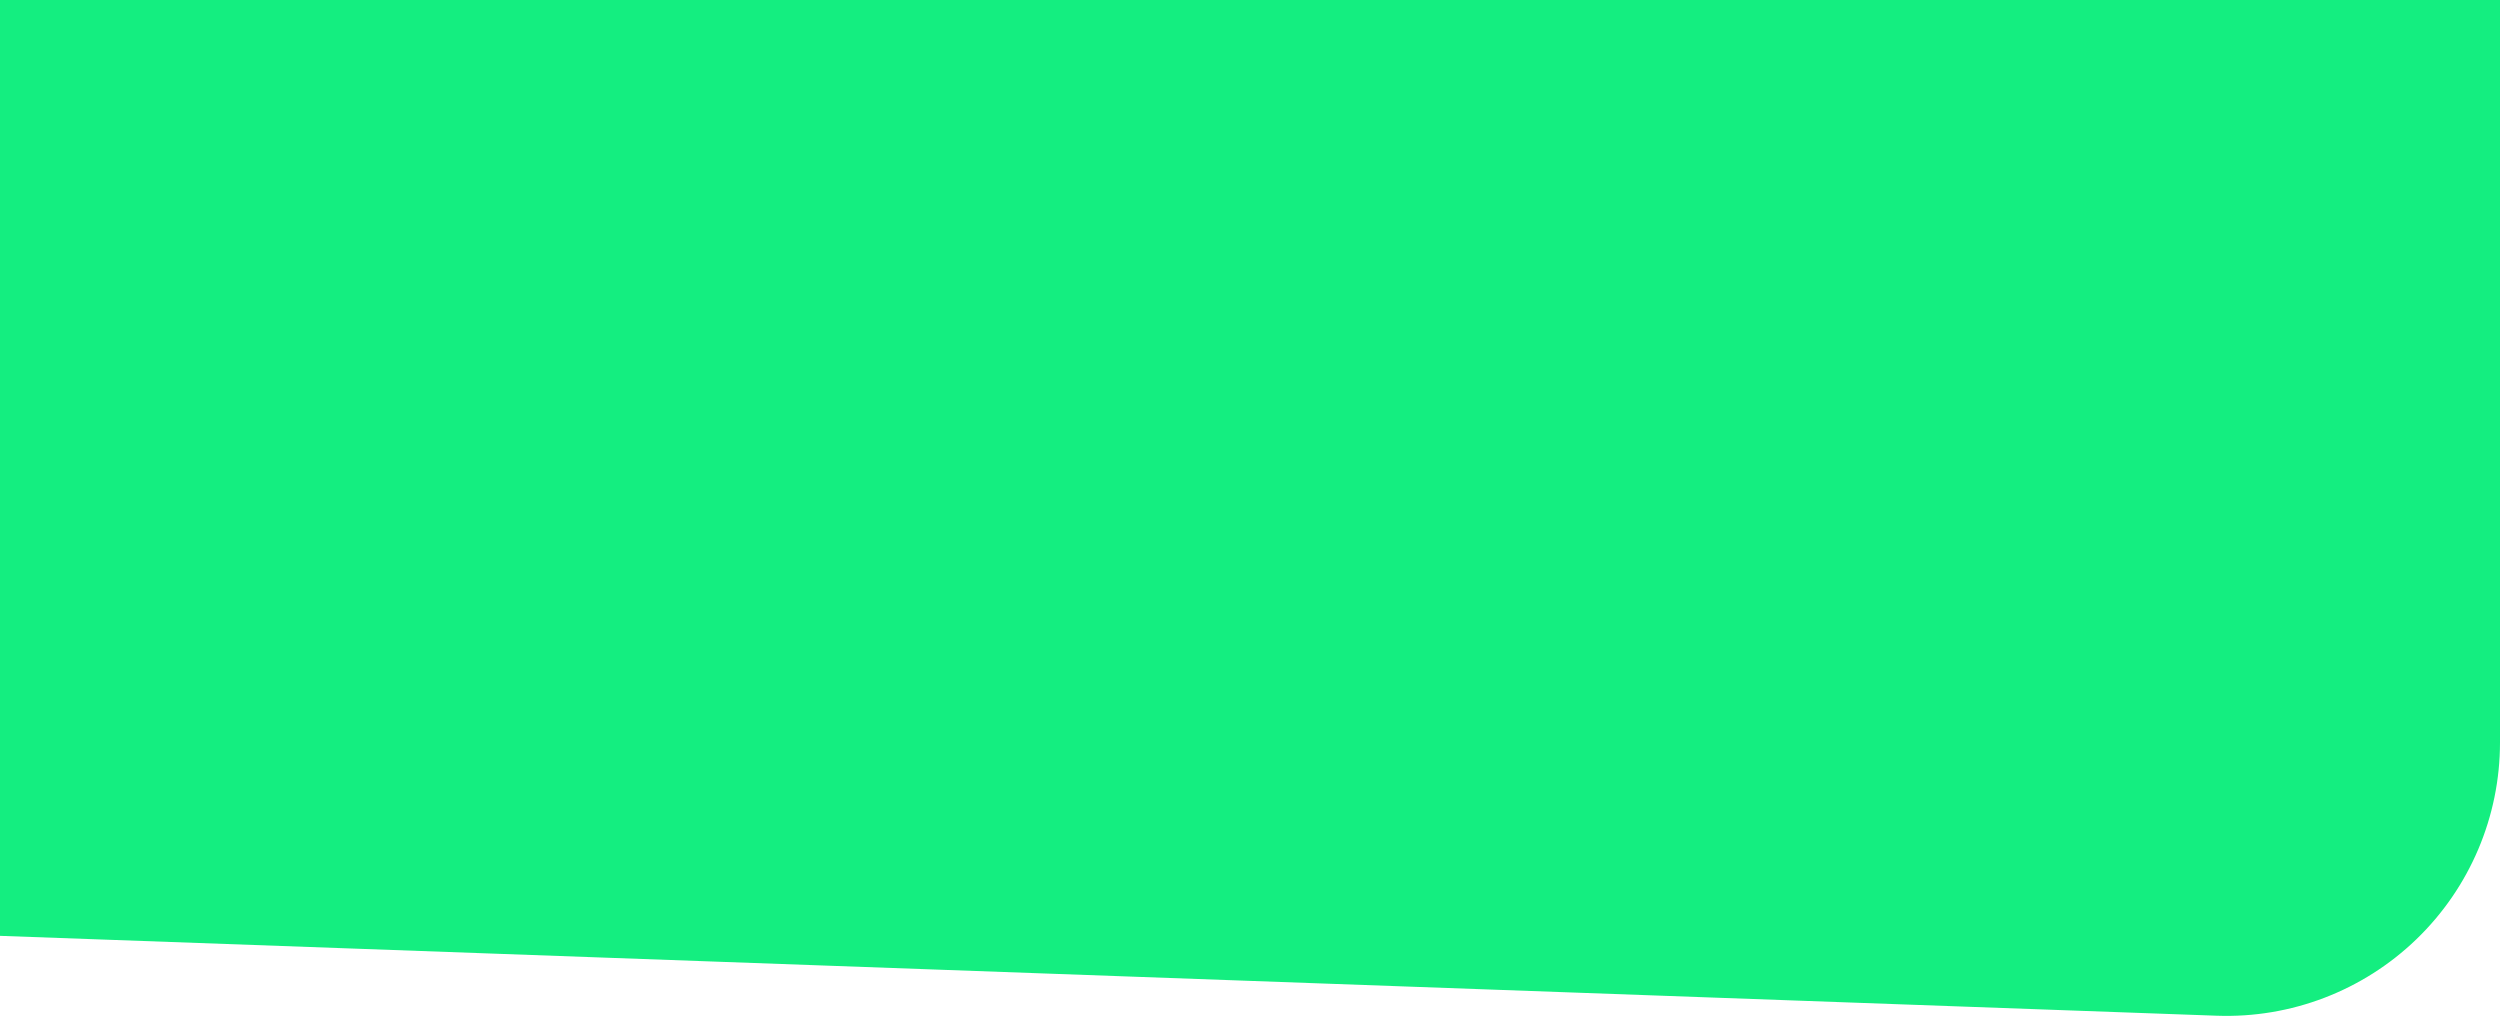
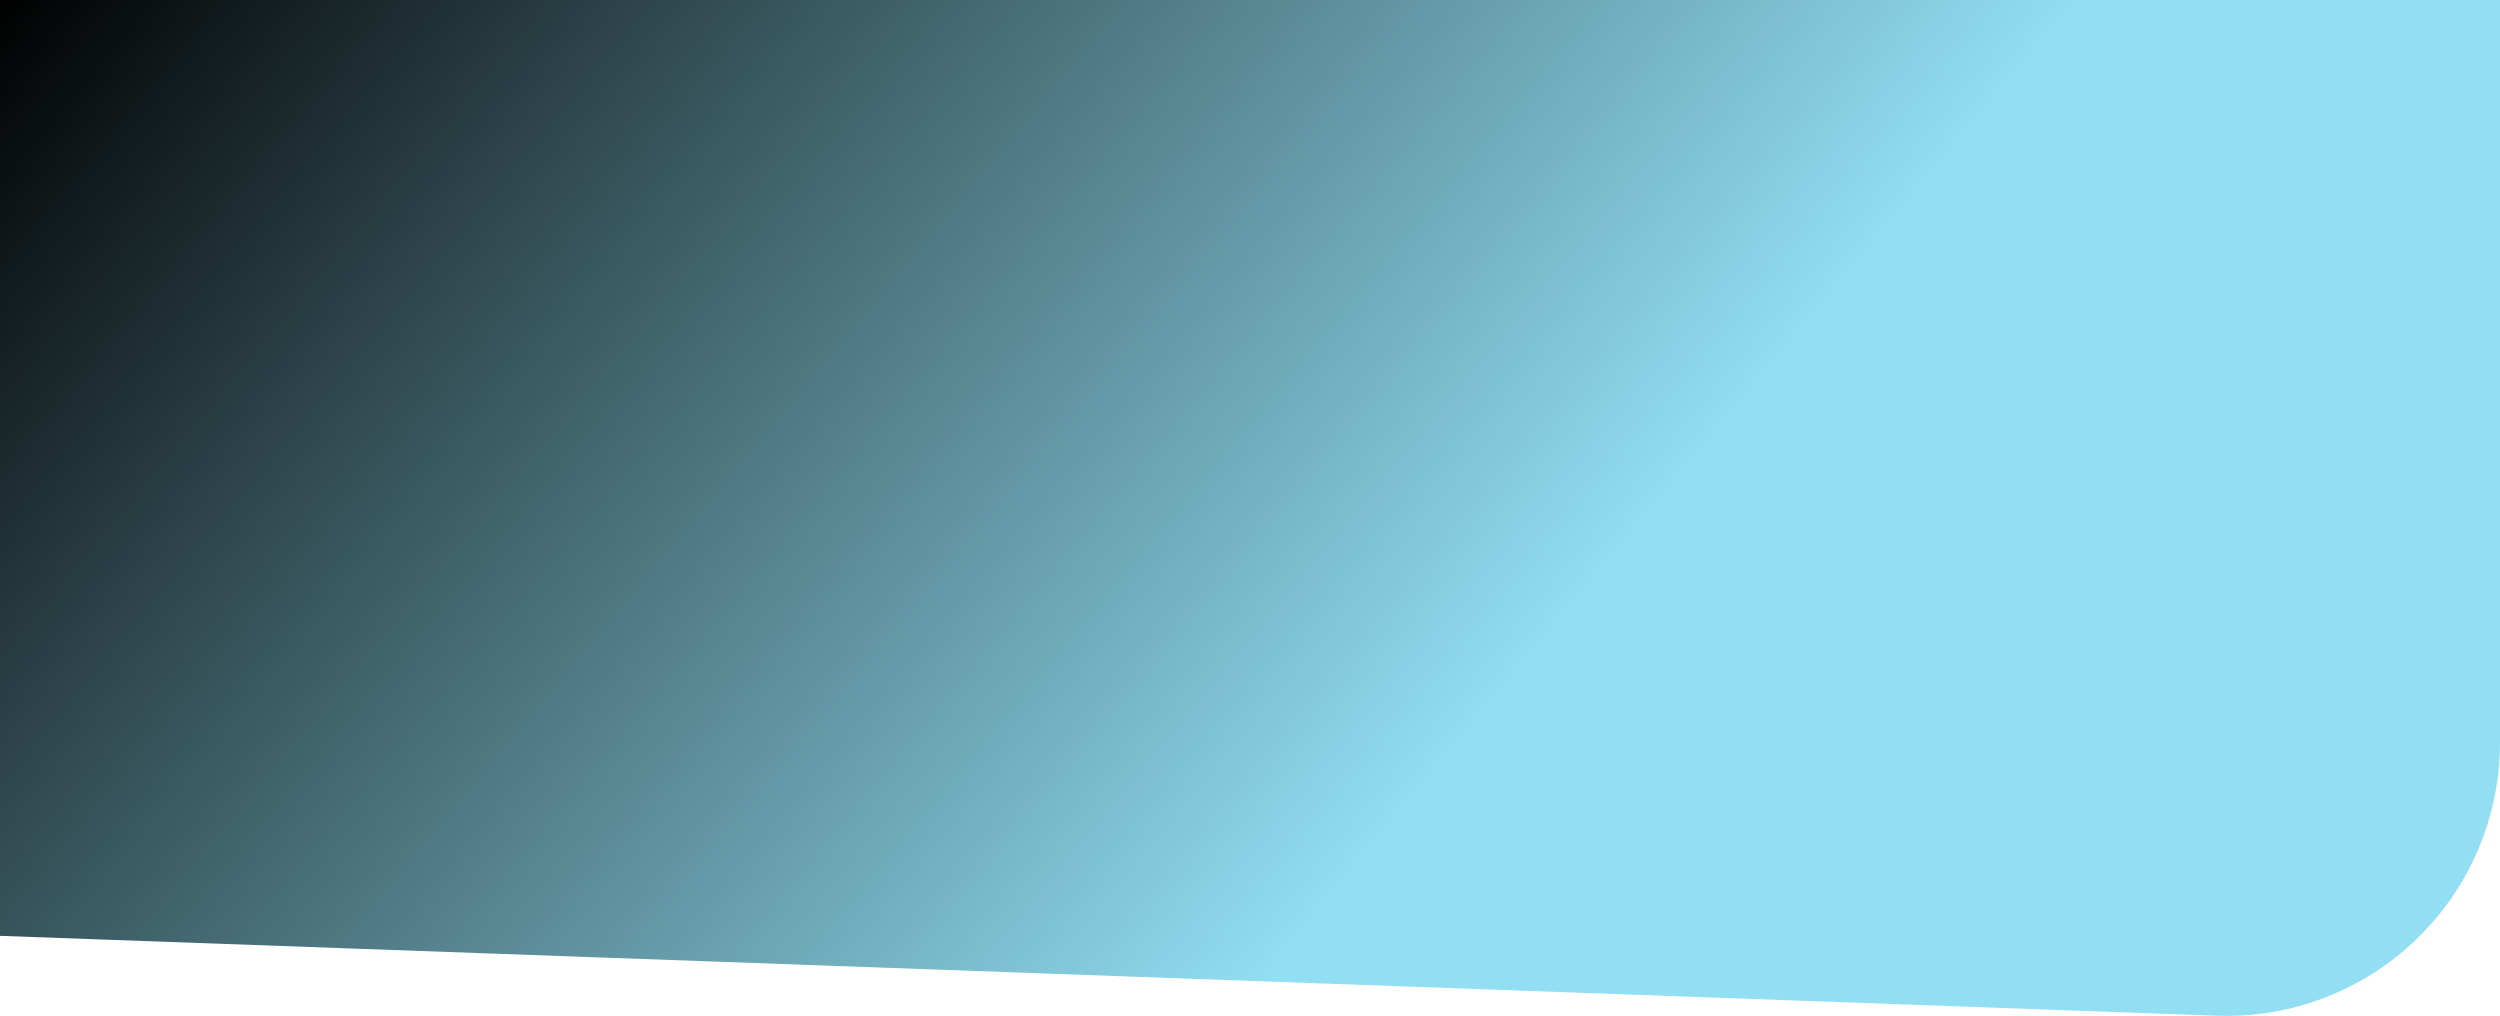
- <svg xmlns="http://www.w3.org/2000/svg" width="1920" height="781" viewBox="0 0 1920 781">
-   <g>
-     <g>
-       <path fill="#14ee80" d="M0 0h1920v570.204a210 210 0 0 1-217.561 209.864L0 718.73z" />
-     </g>
-   </g>
+ <svg xmlns="http://www.w3.org/2000/svg" width="1920" height="780" viewBox="0 0 1920 780">
+   <defs>
+     <linearGradient id="linear-gradient" x1="0" y1="0" x2="75%" y2="25%">
+       <stop offset="0" stop-color="9988ff">
+         <animate attributeName="stop-color" values="#92dff3;#9988ff" dur="4.5s" repeatCount="indefinite" />
+       </stop>
+       <stop offset="1" stop-color="#92dff3">
+         <animate attributeName="stop-color" values="#9988ff;#92dff3" dur="4.5s" repeatCount="indefinite" />
+       </stop>
+     </linearGradient>
+   </defs>
+   <path fill="url(#linear-gradient)" d="M0 0h1920v570.204a210 210 0 0 1-217.561 209.864L0 718.73z" />
</svg>
